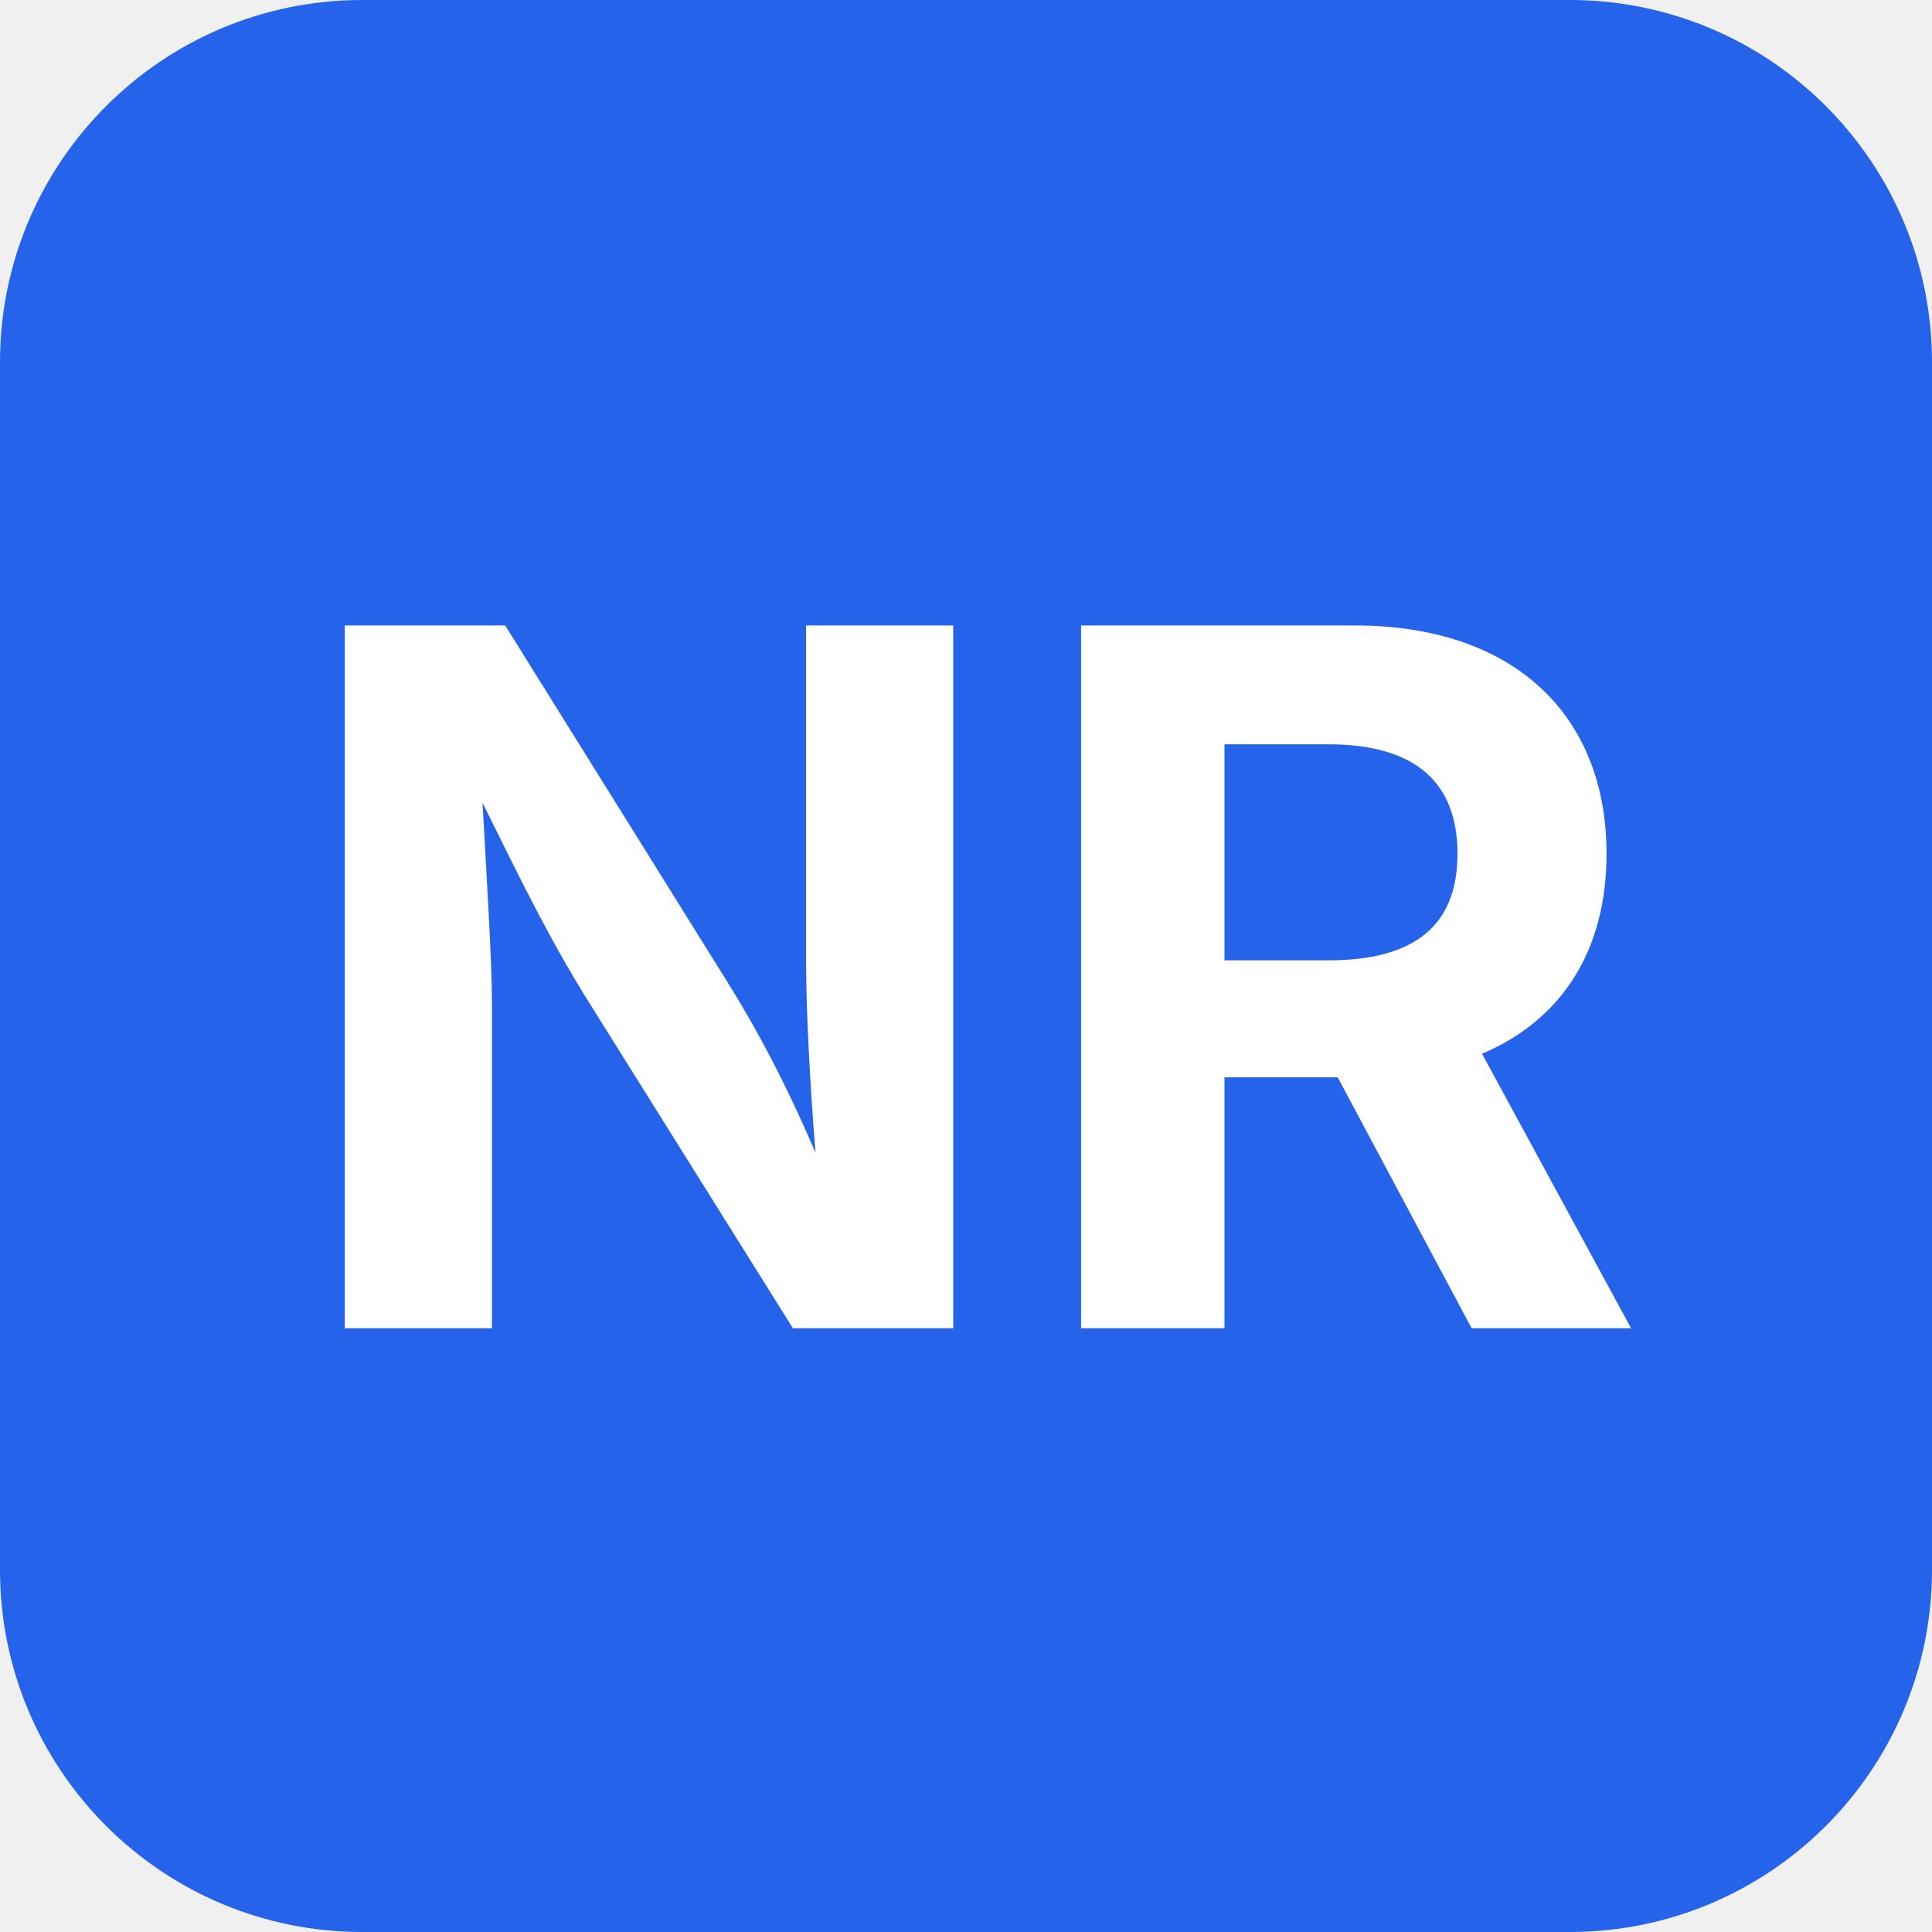
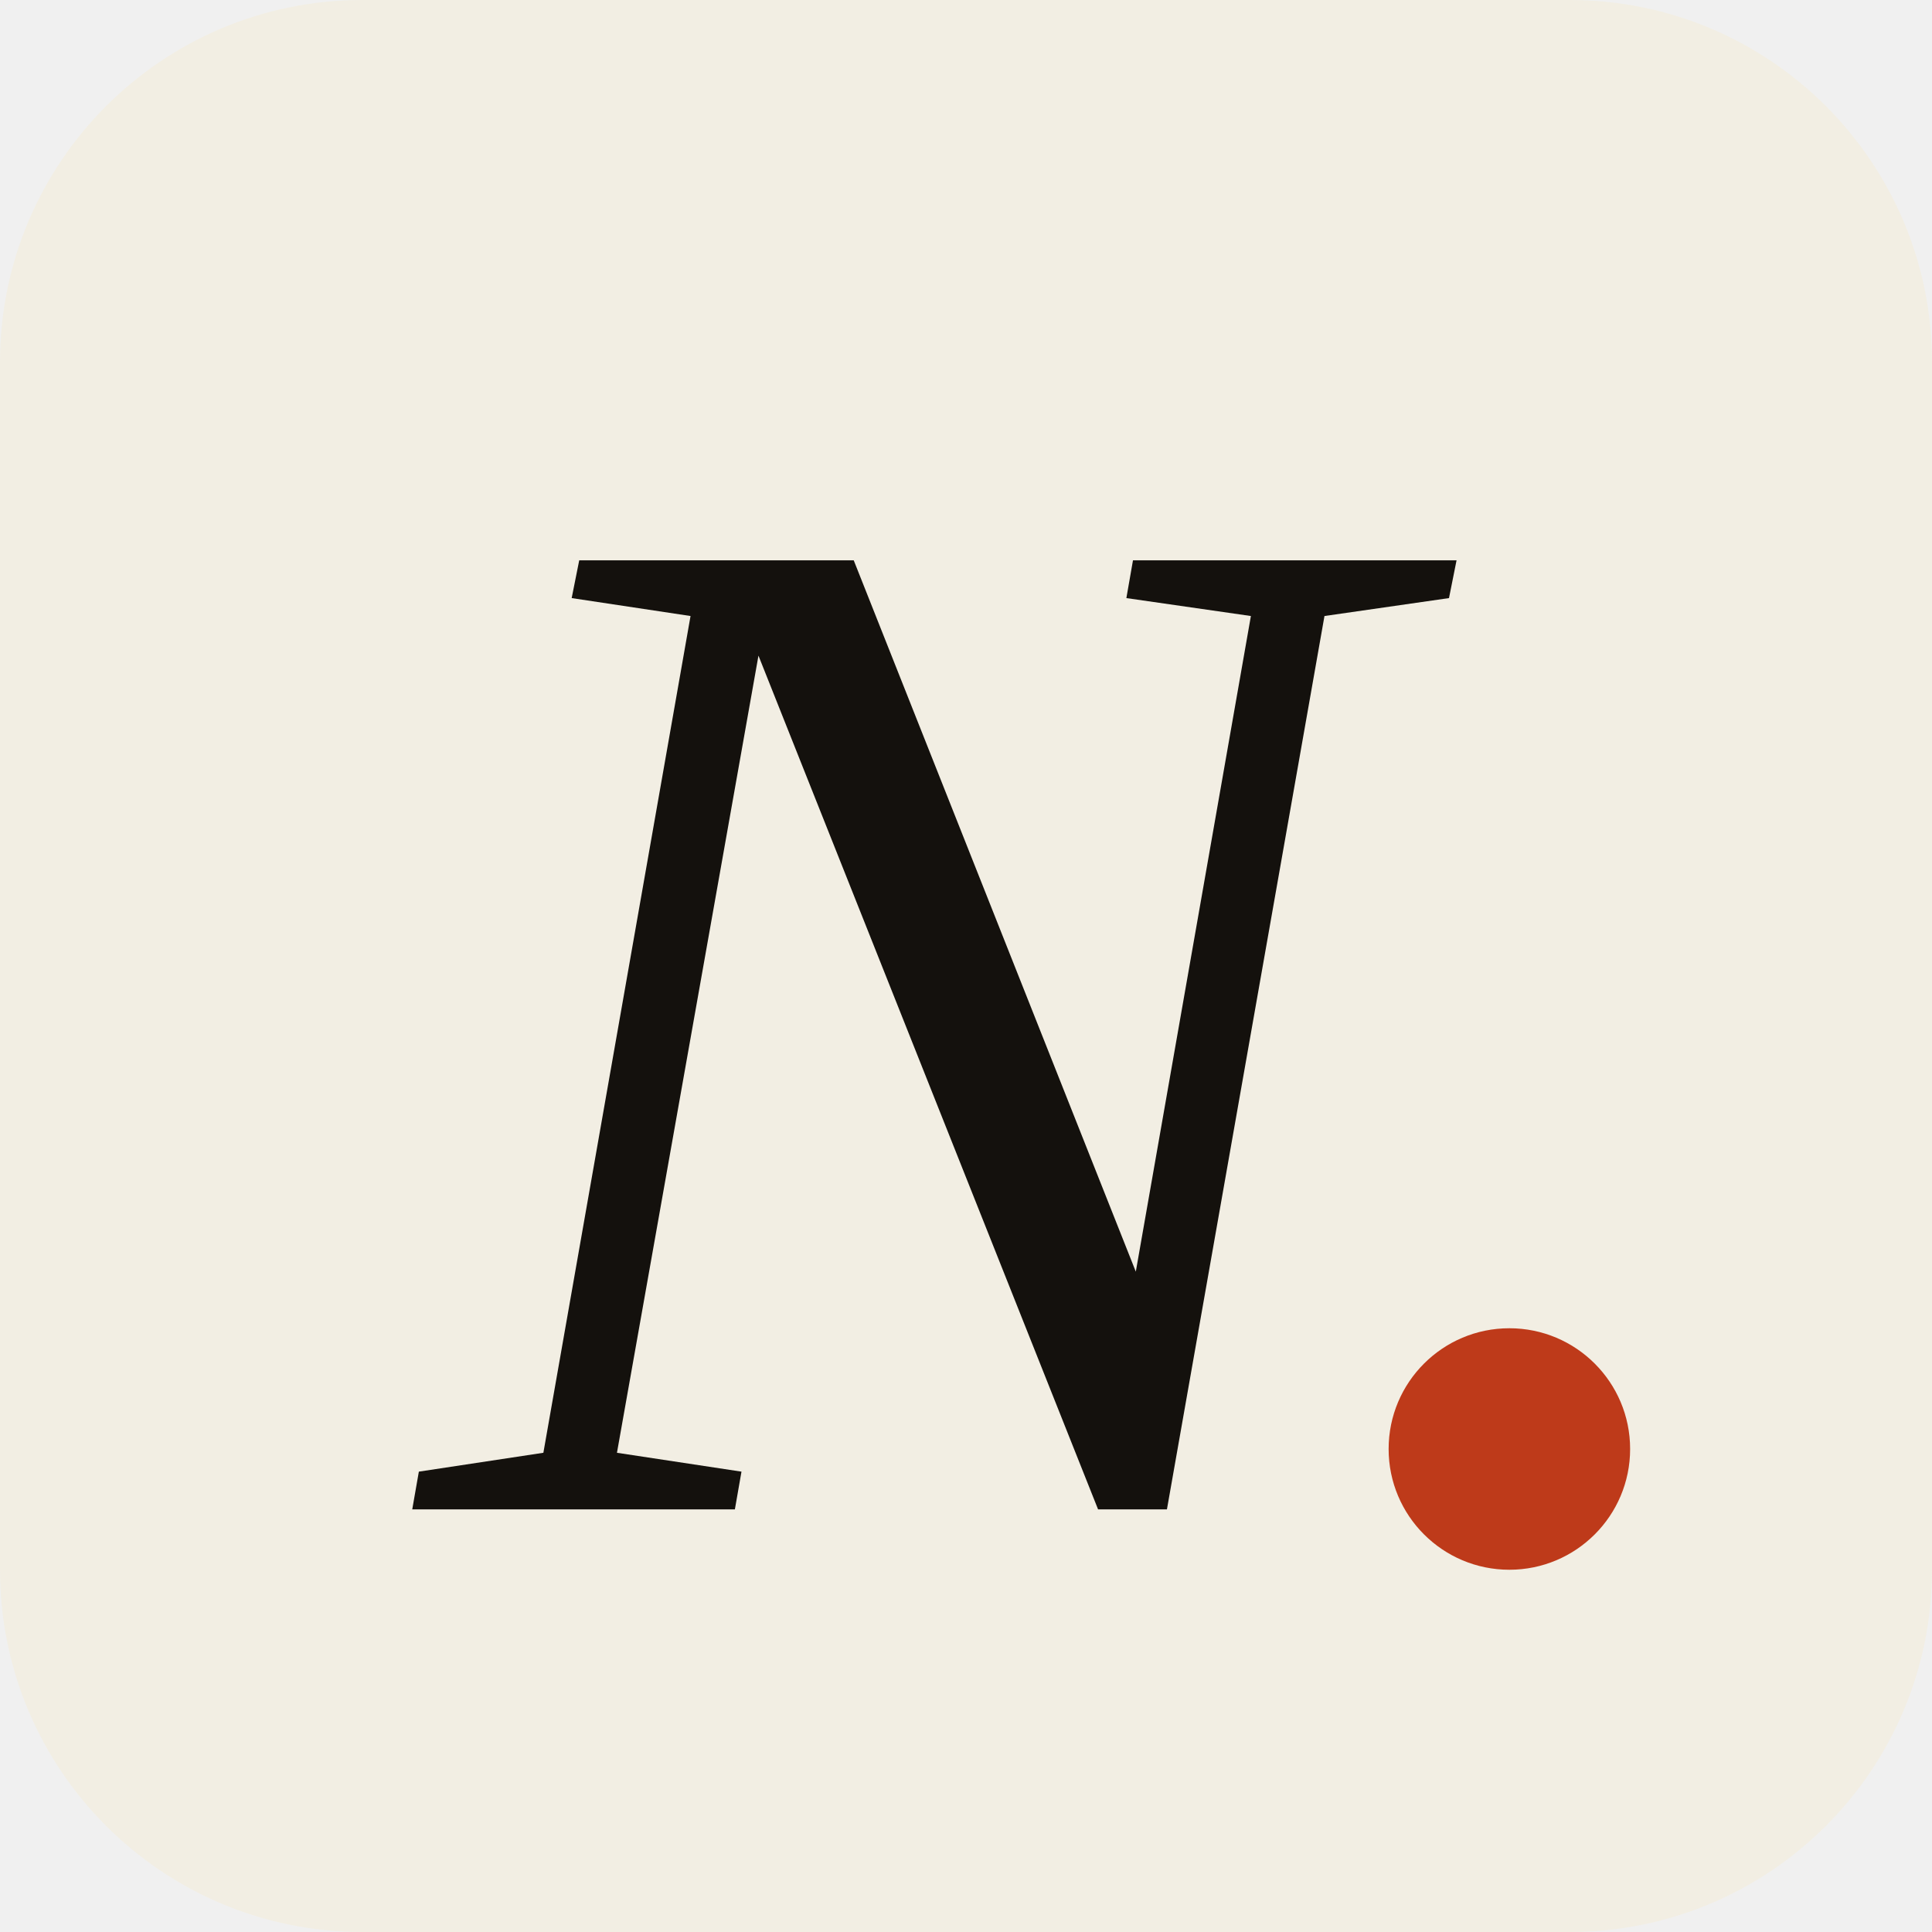
<svg xmlns="http://www.w3.org/2000/svg" viewBox="0 0 32 32">
-   <rect width="32" height="32" rx="6" fill="#2563eb" />
-   <text x="16" y="22" text-anchor="middle" font-family="Inter, system-ui, sans-serif" font-weight="700" font-size="16" fill="#ffffff">NR</text>
+   <rect width="32" height="32" rx="6" fill="#F2EEE3" />
+   <text x="7" y="25" font-family="'Fraunces', Georgia, 'Times New Roman', serif" font-style="italic" font-weight="500" font-size="24" fill="#14110D">N</text>
+   <circle cx="25" cy="24" r="2" fill="#BE3A1A" />
</svg>
